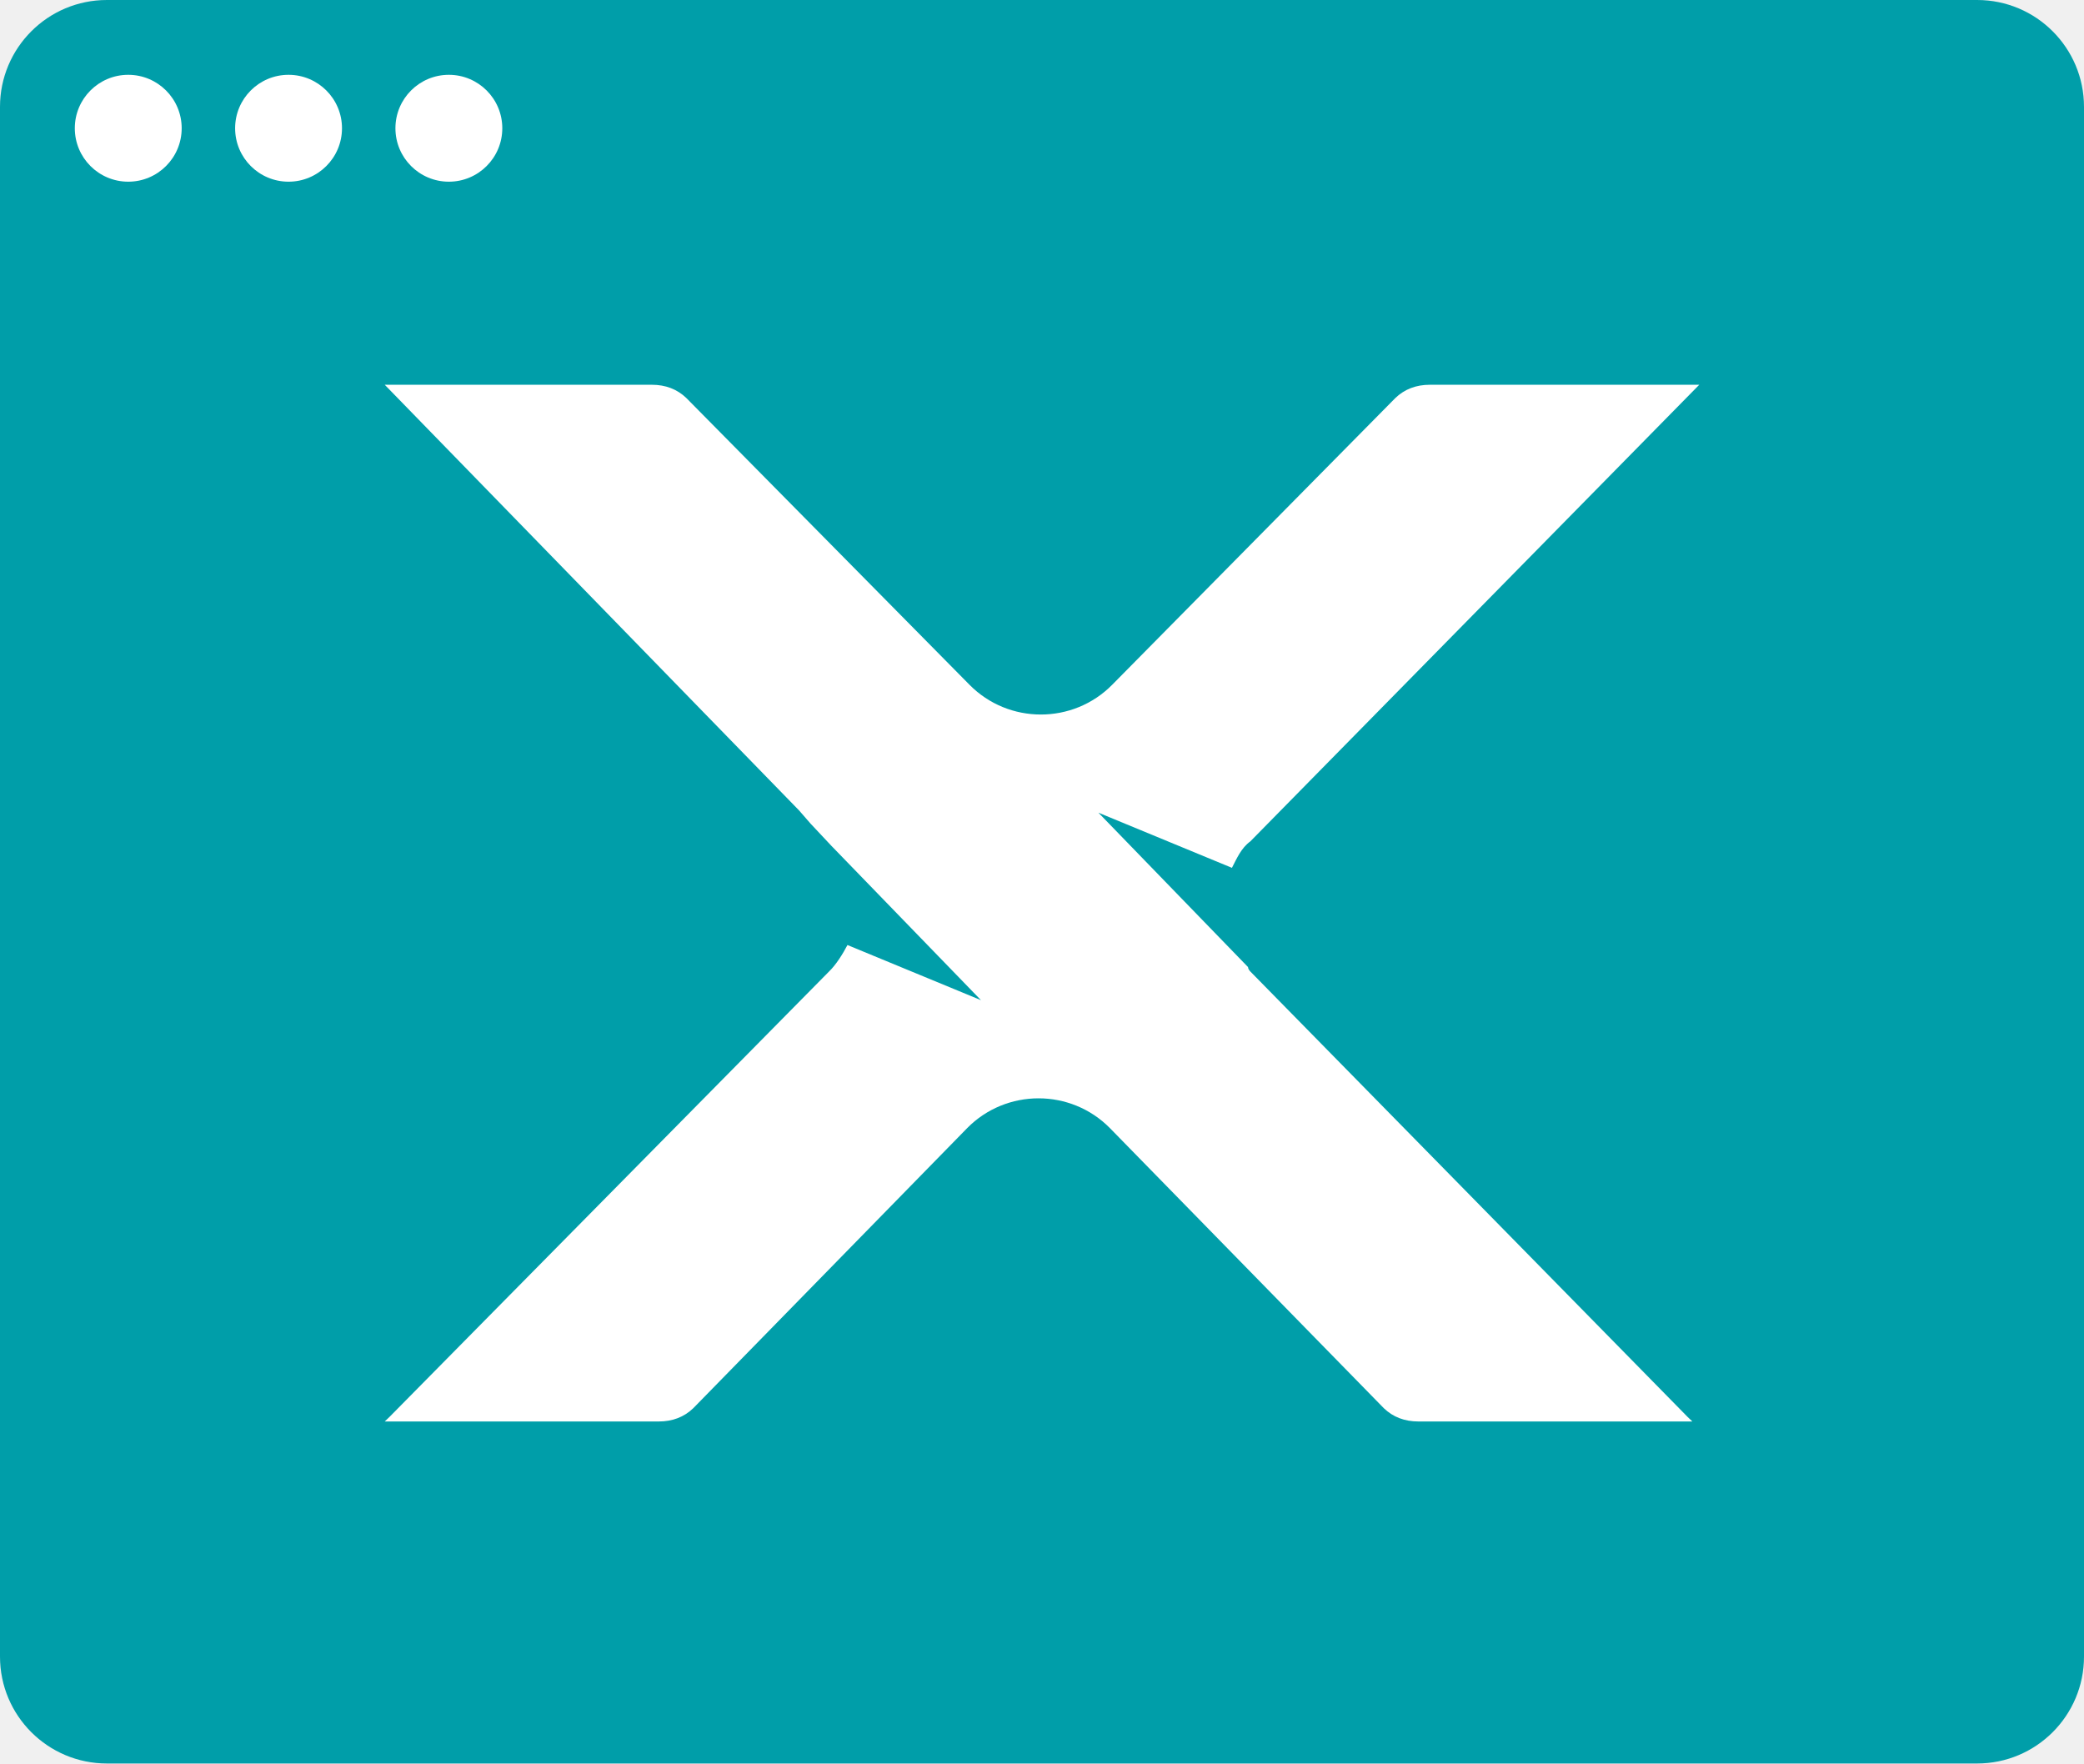
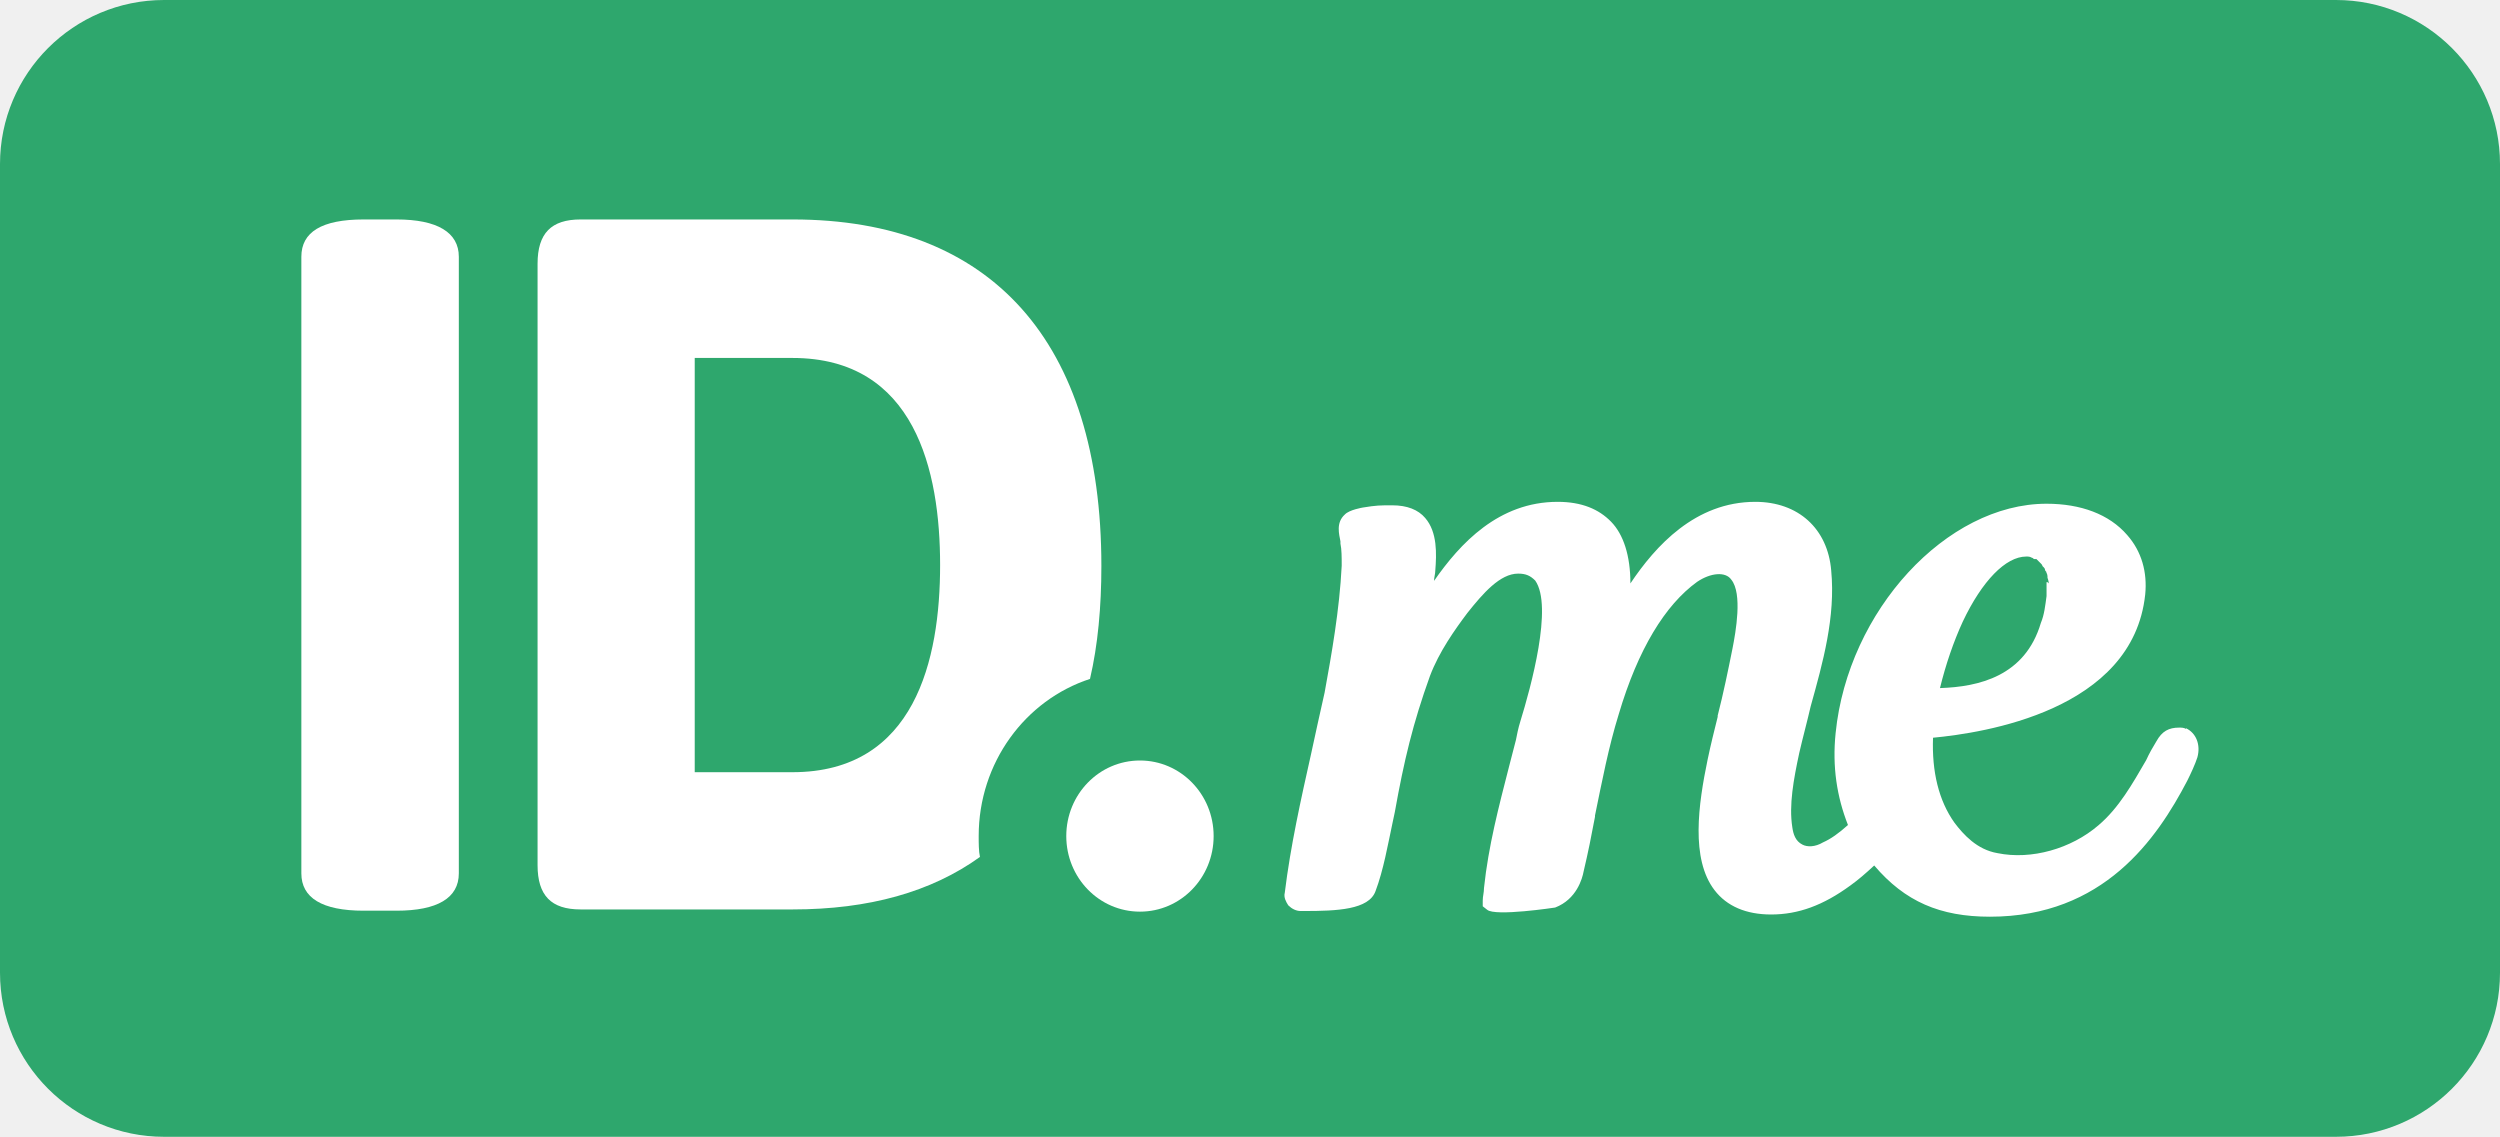
- <svg xmlns="http://www.w3.org/2000/svg" width="195" height="165" viewBox="0 0 195 165" fill="none">
-   <rect width="195" height="165" rx="10" fill="#009EA9" />
-   <circle cx="12" cy="12" r="5" fill="white" />
-   <circle cx="27" cy="12" r="5" fill="white" />
-   <circle cx="42" cy="12" r="5" fill="white" />
-   <path d="M116.995 90.898C116.995 90.898 116.779 90.692 116.779 90.485L102.778 76.038L115.272 81.198C115.703 80.372 116.133 79.341 116.995 78.722L159 36H133.797C132.504 36 131.427 36.413 130.566 37.238L104.07 64.068C100.408 67.783 94.376 67.783 90.714 64.068L64.219 37.238C63.357 36.413 62.28 36 60.988 36H36L74.774 75.832L75.851 77.07L77.789 79.134L91.791 93.581L79.297 88.421C78.867 89.247 78.221 90.279 77.574 90.898L36.431 132.588L36 133H61.634C62.926 133 64.003 132.588 64.865 131.762L90.499 105.551C94.161 101.836 100.193 101.836 103.854 105.551L129.489 131.762C130.35 132.588 131.427 133 132.72 133H158.354L157.923 132.588L116.995 90.898Z" fill="white" />
+ <svg xmlns="http://www.w3.org/2000/svg" id="Layer_2" data-name="Layer 2" viewBox="0 0 79.06 35.95">
+   <defs>
+     <style>
+       .cls-1 {
+         fill: #2ea76d;
+       }
+ 
+       .cls-1, .cls-2 {
+         stroke-width: 0px;
+       }
+ 
+       .cls-2 {
+         fill: #fff;
+       }
+     </style>
+   </defs>
+   <g id="Layer_1-2" data-name="Layer 1">
+     <rect class="cls-1" width="79.06" height="35.95" rx="5.19" ry="5.19" />
+     <g>
+       <path class="cls-2" d="m12.54,6.94h-1.04c-1.33,0-1.97.4-1.97,1.18v19.5c0,.77.65,1.18,1.97,1.18h1.04c1.29,0,1.97-.4,1.97-1.18V8.12c0-.77-.68-1.18-1.97-1.18Z" />
+       <path class="cls-2" d="m30.95,26.44c0-2.32,1.47-4.3,3.52-4.97.25-1.07.36-2.28.36-3.57,0-7.1-3.48-10.96-9.76-10.96h-6.71c-.93,0-1.36.44-1.36,1.4v19.02c0,.96.43,1.4,1.36,1.4h6.71c2.4,0,4.38-.55,5.92-1.66-.04-.18-.04-.44-.04-.66Zm-5.89-2.02h-3.09v-13.1h3.09c3.88,0,4.67,3.57,4.67,6.55s-.79,6.55-4.67,6.55Z" />
+       <path class="cls-2" d="m36.05,28.83c1.29,0,2.33-1.07,2.33-2.39s-1.04-2.39-2.33-2.39-2.33,1.07-2.33,2.39,1.04,2.39,2.33,2.39Z" />
+       <path class="cls-2" d="m69.13,23.05c-.07-.04-.14-.04-.22-.04-.32,0-.54.11-.72.44-.11.18-.22.37-.32.59-.43.74-.86,1.51-1.51,2.06-.86.74-2.12,1.1-3.19.88-.65-.11-1.08-.59-1.36-.96-.5-.7-.72-1.62-.68-2.69,1.58-.15,6.32-.85,6.71-4.53.07-.7-.11-1.36-.57-1.88-.57-.66-1.47-.99-2.55-.99-3.16,0-6.28,3.38-6.67,7.25-.11,1.07.04,2.02.39,2.91-.29.26-.54.44-.79.55-.25.15-.5.15-.65.07-.22-.11-.29-.33-.32-.55-.11-.7.04-1.51.22-2.35.11-.48.25-.99.36-1.47.39-1.4.79-2.83.65-4.3-.11-1.32-1.04-2.17-2.4-2.17-1.9,0-3.16,1.4-3.95,2.58,0-.88-.22-1.55-.61-1.95-.39-.4-.93-.63-1.69-.63-1.87,0-3.09,1.32-3.91,2.5,0-.11.04-.22.04-.33.04-.52.07-1.21-.32-1.66-.22-.26-.57-.4-1.04-.4-.39,0-.5,0-.93.07,0,0-.43.07-.57.22-.29.26-.18.63-.14.85v.07c.04.18.04.44.04.7-.07,1.4-.32,2.8-.54,4.01-.14.63-.29,1.29-.43,1.95-.32,1.43-.65,2.91-.83,4.38-.04.15.04.29.11.4.11.11.25.18.39.18h.11c1.04,0,2.05-.04,2.26-.63.25-.66.39-1.47.54-2.17l.07-.33c.29-1.62.57-2.8,1.11-4.3.29-.77.79-1.47,1.18-1.99.5-.63,1.04-1.25,1.61-1.25.25,0,.39.07.54.22.57.81-.14,3.38-.47,4.45-.07.22-.11.44-.14.59l-.22.85c-.32,1.25-.65,2.5-.79,3.83,0,.15-.04.26-.04.4v.18l.14.11c.25.22,2.15-.07,2.15-.07.68-.26.86-.92.9-1.14.14-.59.25-1.14.36-1.73v-.04c.22-1.07.43-2.17.75-3.2.61-2.06,1.47-3.46,2.48-4.19.43-.29.9-.33,1.08-.07.36.44.14,1.66.04,2.17-.14.7-.29,1.43-.47,2.13v.04c-.11.44-.22.88-.32,1.36-.29,1.4-.54,3.13.22,4.12.39.51,1,.77,1.79.77.86,0,1.65-.29,2.51-.92.25-.18.47-.37.75-.63.97,1.14,2.08,1.62,3.66,1.62,3.59,0,5.28-2.46,6.24-4.3.11-.22.25-.52.32-.74.11-.4-.04-.77-.36-.92Zm-4.41-4.64v.44c-.04.29-.07.59-.18.85-.5,1.69-1.97,2.02-3.19,2.06.18-.74.43-1.47.72-2.1.61-1.29,1.36-2.06,2.01-2.06.07,0,.11,0,.18.04.04,0,.04.04.07.04h.07s.04.04.07.07l.04.04.04.04s.04.04.04.07l.04.04s.04.04.04.07c0,0,0,.04.04.07,0,.04.04.07.04.15v.04s.04.11.04.18l-.04-.04Z" />
+     </g>
+   </g>
</svg>
